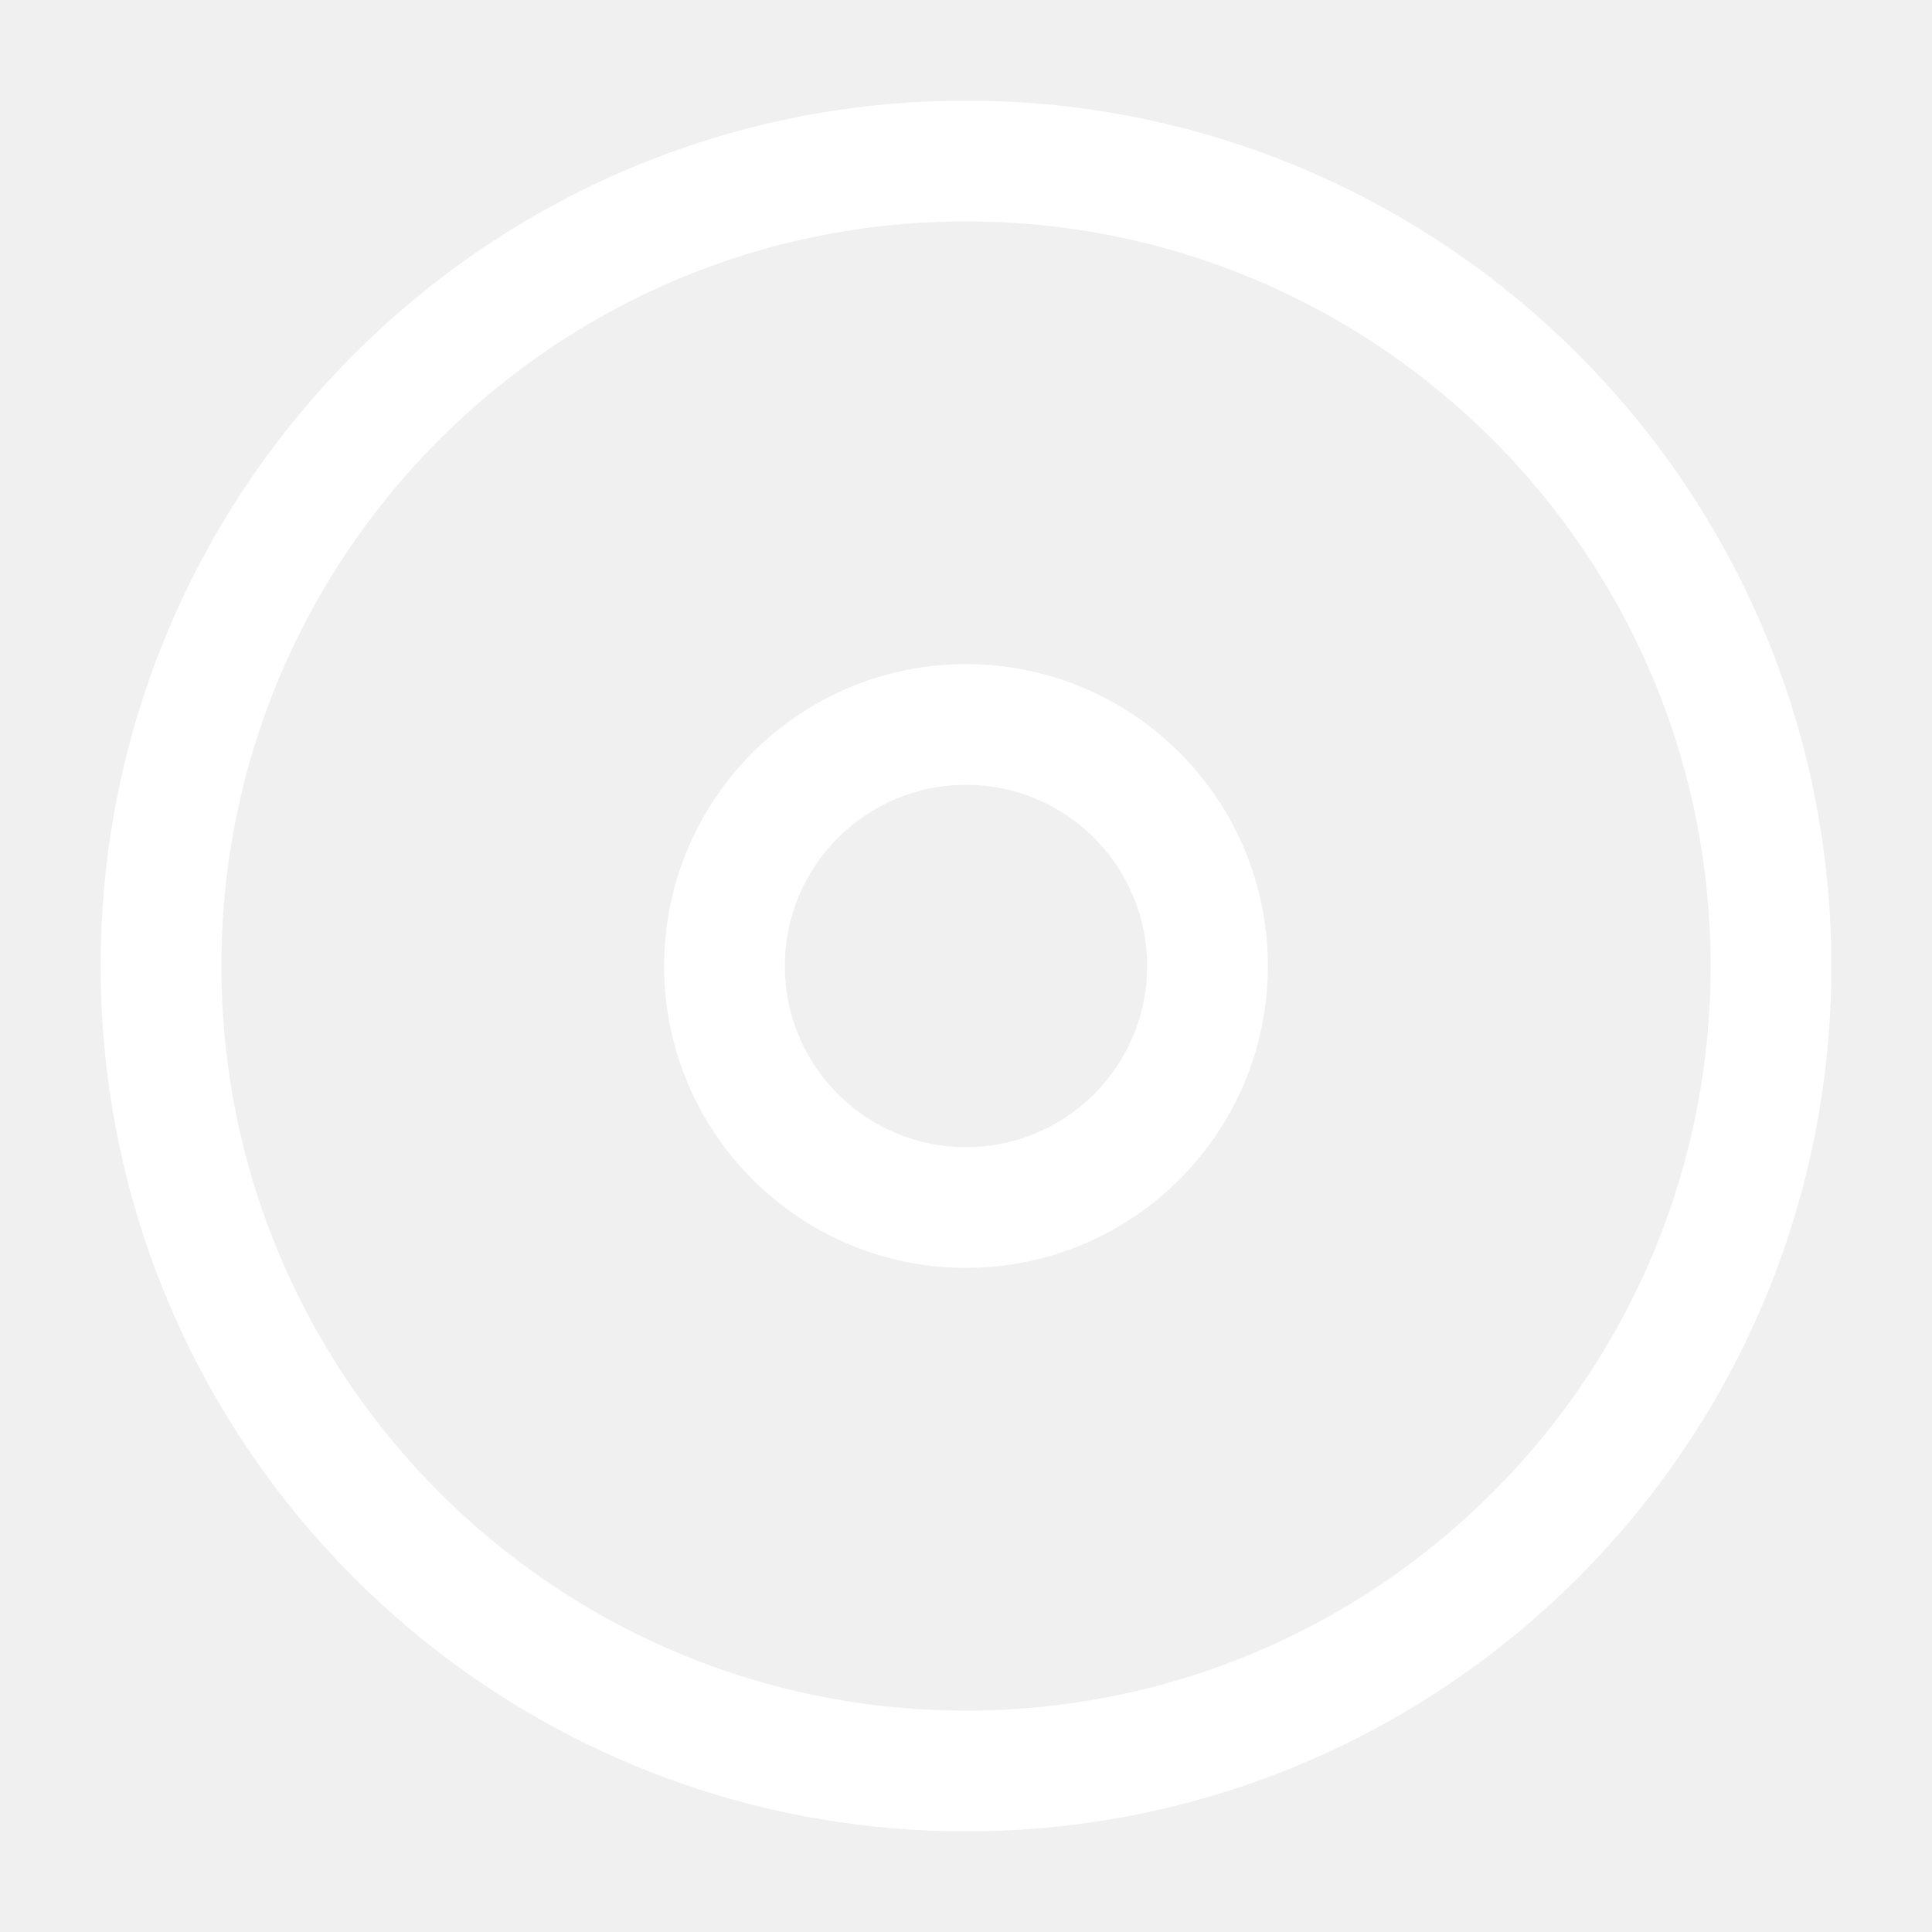
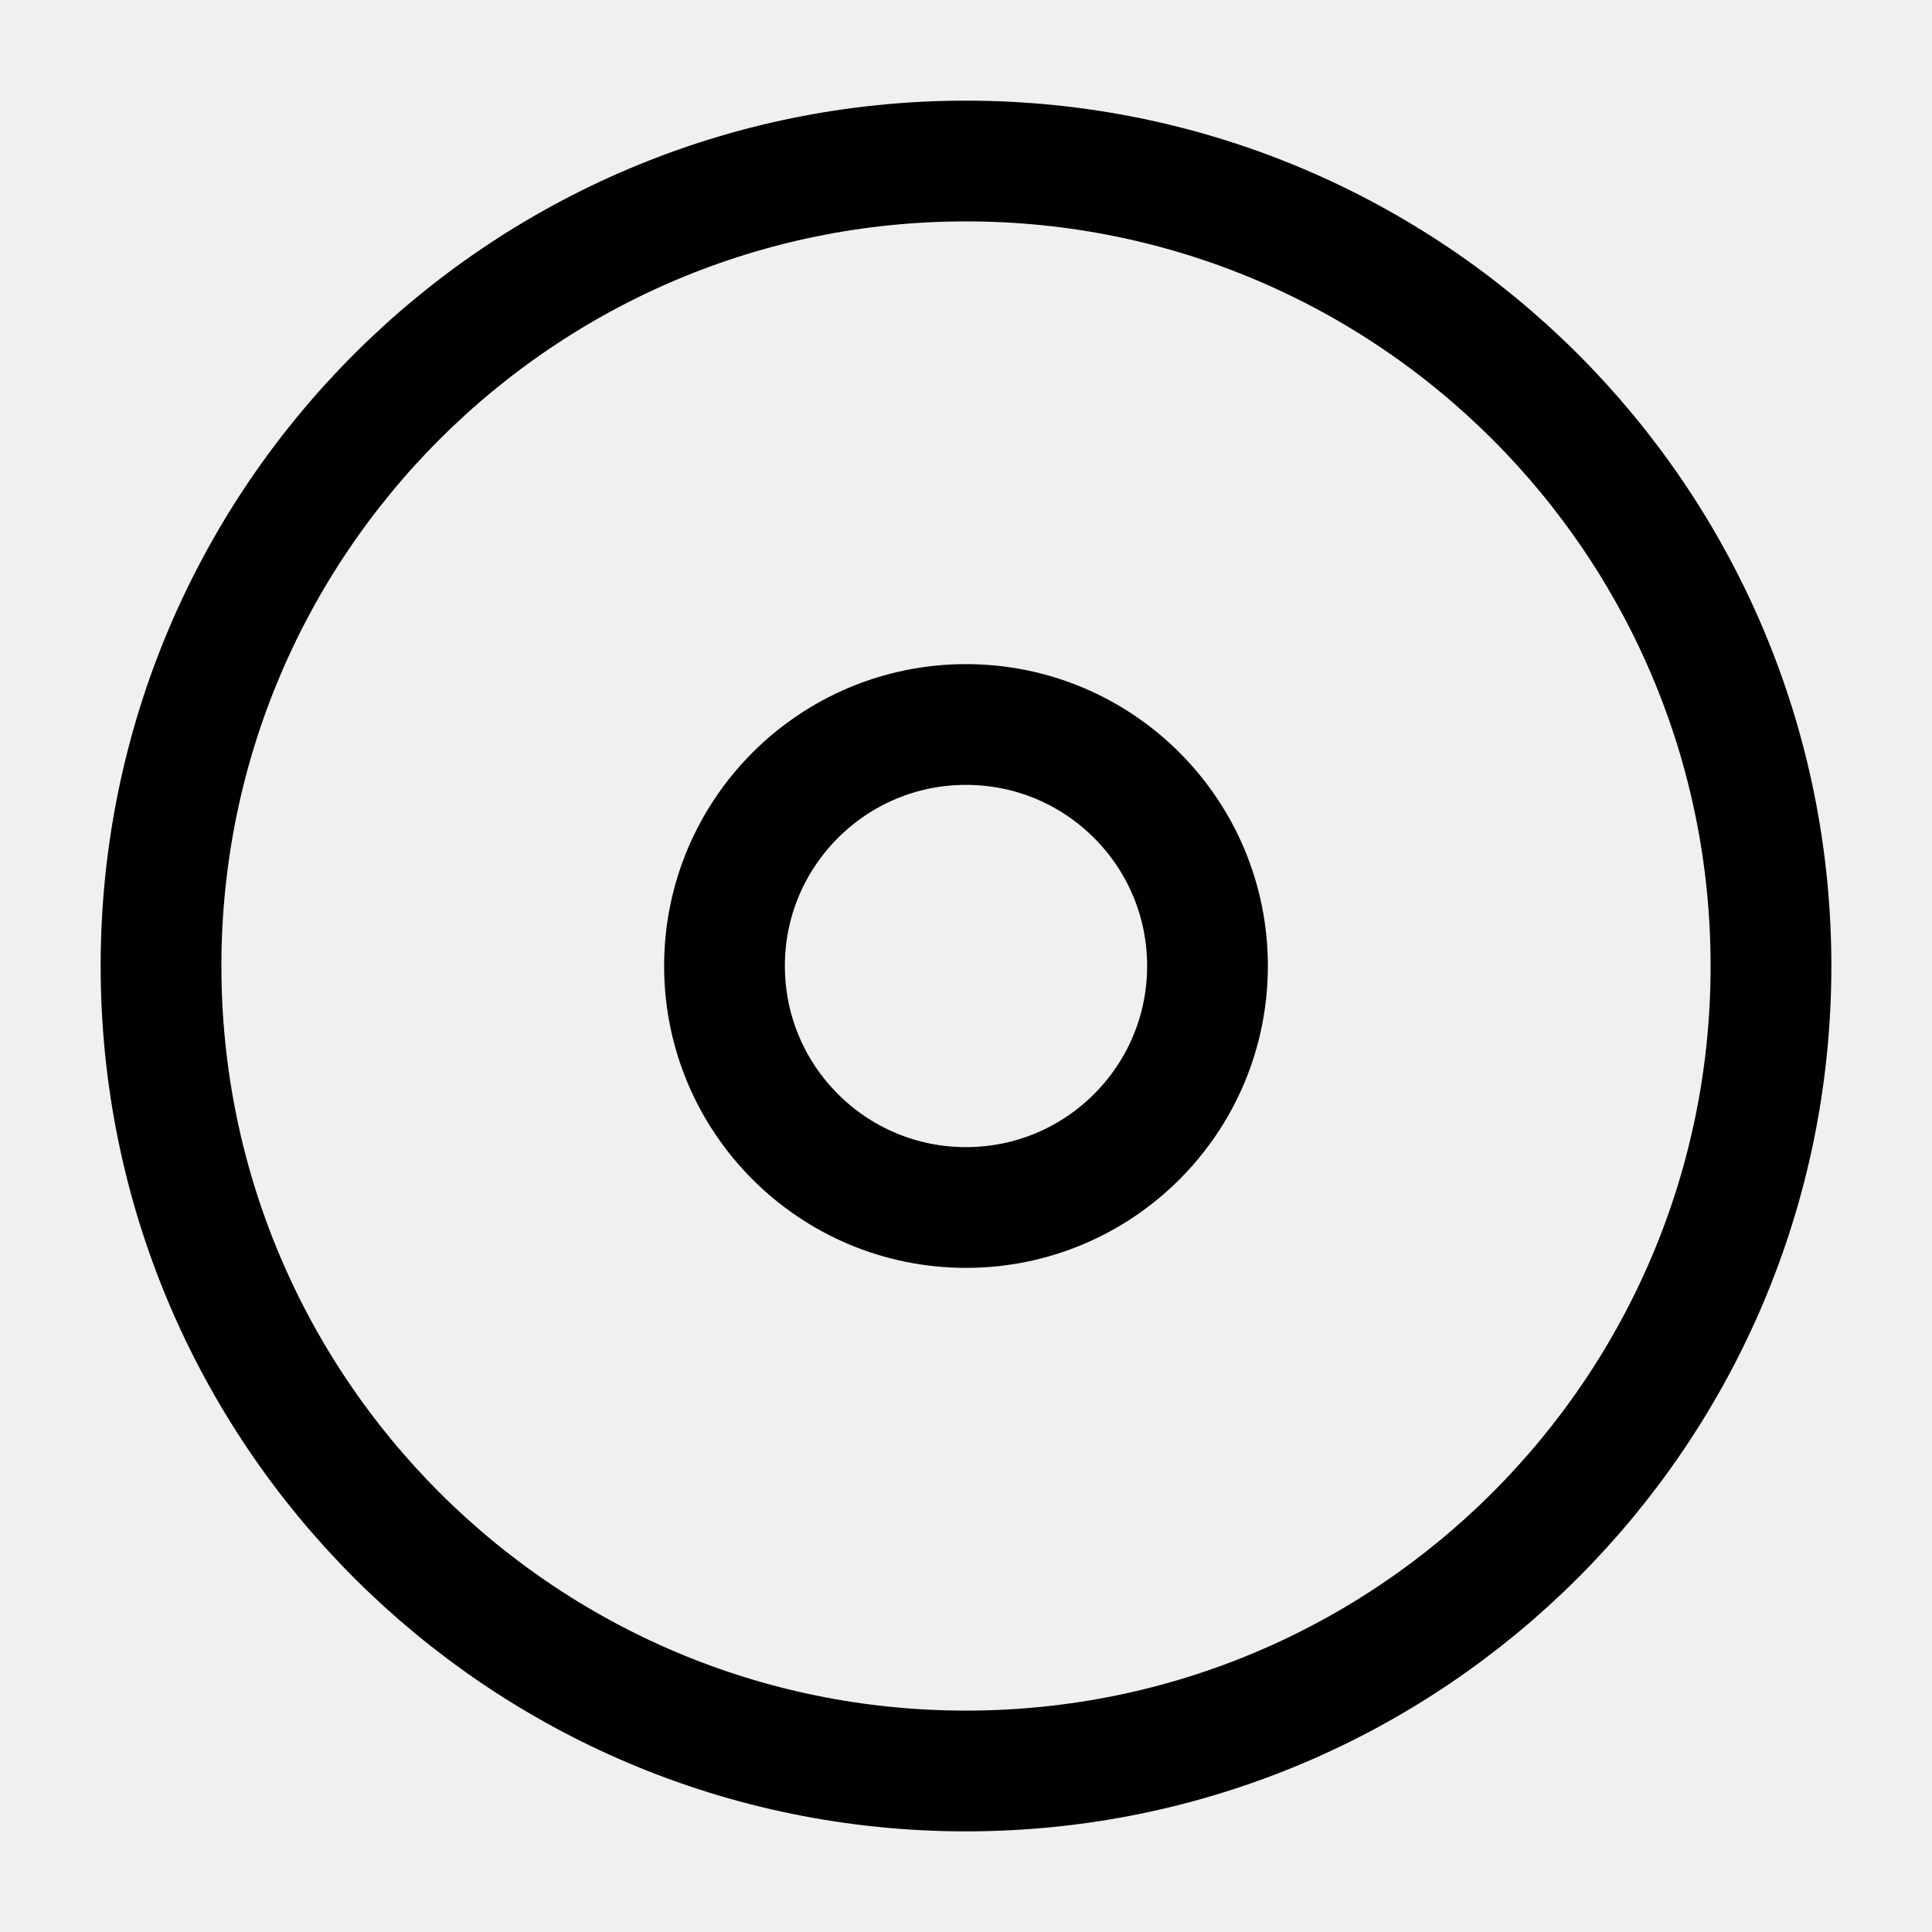
- <svg xmlns="http://www.w3.org/2000/svg" width="32" height="32" viewBox="0 0 32 32" fill="none">
-   <path d="M16 29.333C23.364 29.333 29.333 23.364 29.333 16C29.333 8.636 23.364 2.667 16 2.667C8.636 2.667 2.667 8.636 2.667 16C2.667 23.364 8.636 29.333 16 29.333Z" stroke="white" stroke-width="2" stroke-linecap="round" stroke-linejoin="round" />
-   <path d="M16 20C18.209 20 20 18.209 20 16C20 13.791 18.209 12 16 12C13.791 12 12 13.791 12 16C12 18.209 13.791 20 16 20Z" stroke="white" stroke-width="2" stroke-linecap="round" stroke-linejoin="round" />
+ <svg xmlns="http://www.w3.org/2000/svg" width="32" height="32" viewBox="0 0 32 32" stroke="currentColor" fill="none">
+   <path d="M16 29.333C23.364 29.333 29.333 23.364 29.333 16C29.333 8.636 23.364 2.667 16 2.667C8.636 2.667 2.667 8.636 2.667 16C2.667 23.364 8.636 29.333 16 29.333Z" stroke="inherit" stroke-width="2" stroke-linecap="round" stroke-linejoin="round" />
+   <path d="M16 20C18.209 20 20 18.209 20 16C20 13.791 18.209 12 16 12C13.791 12 12 13.791 12 16C12 18.209 13.791 20 16 20Z" stroke="inherit" stroke-width="2" stroke-linecap="round" stroke-linejoin="round" />
</svg>
